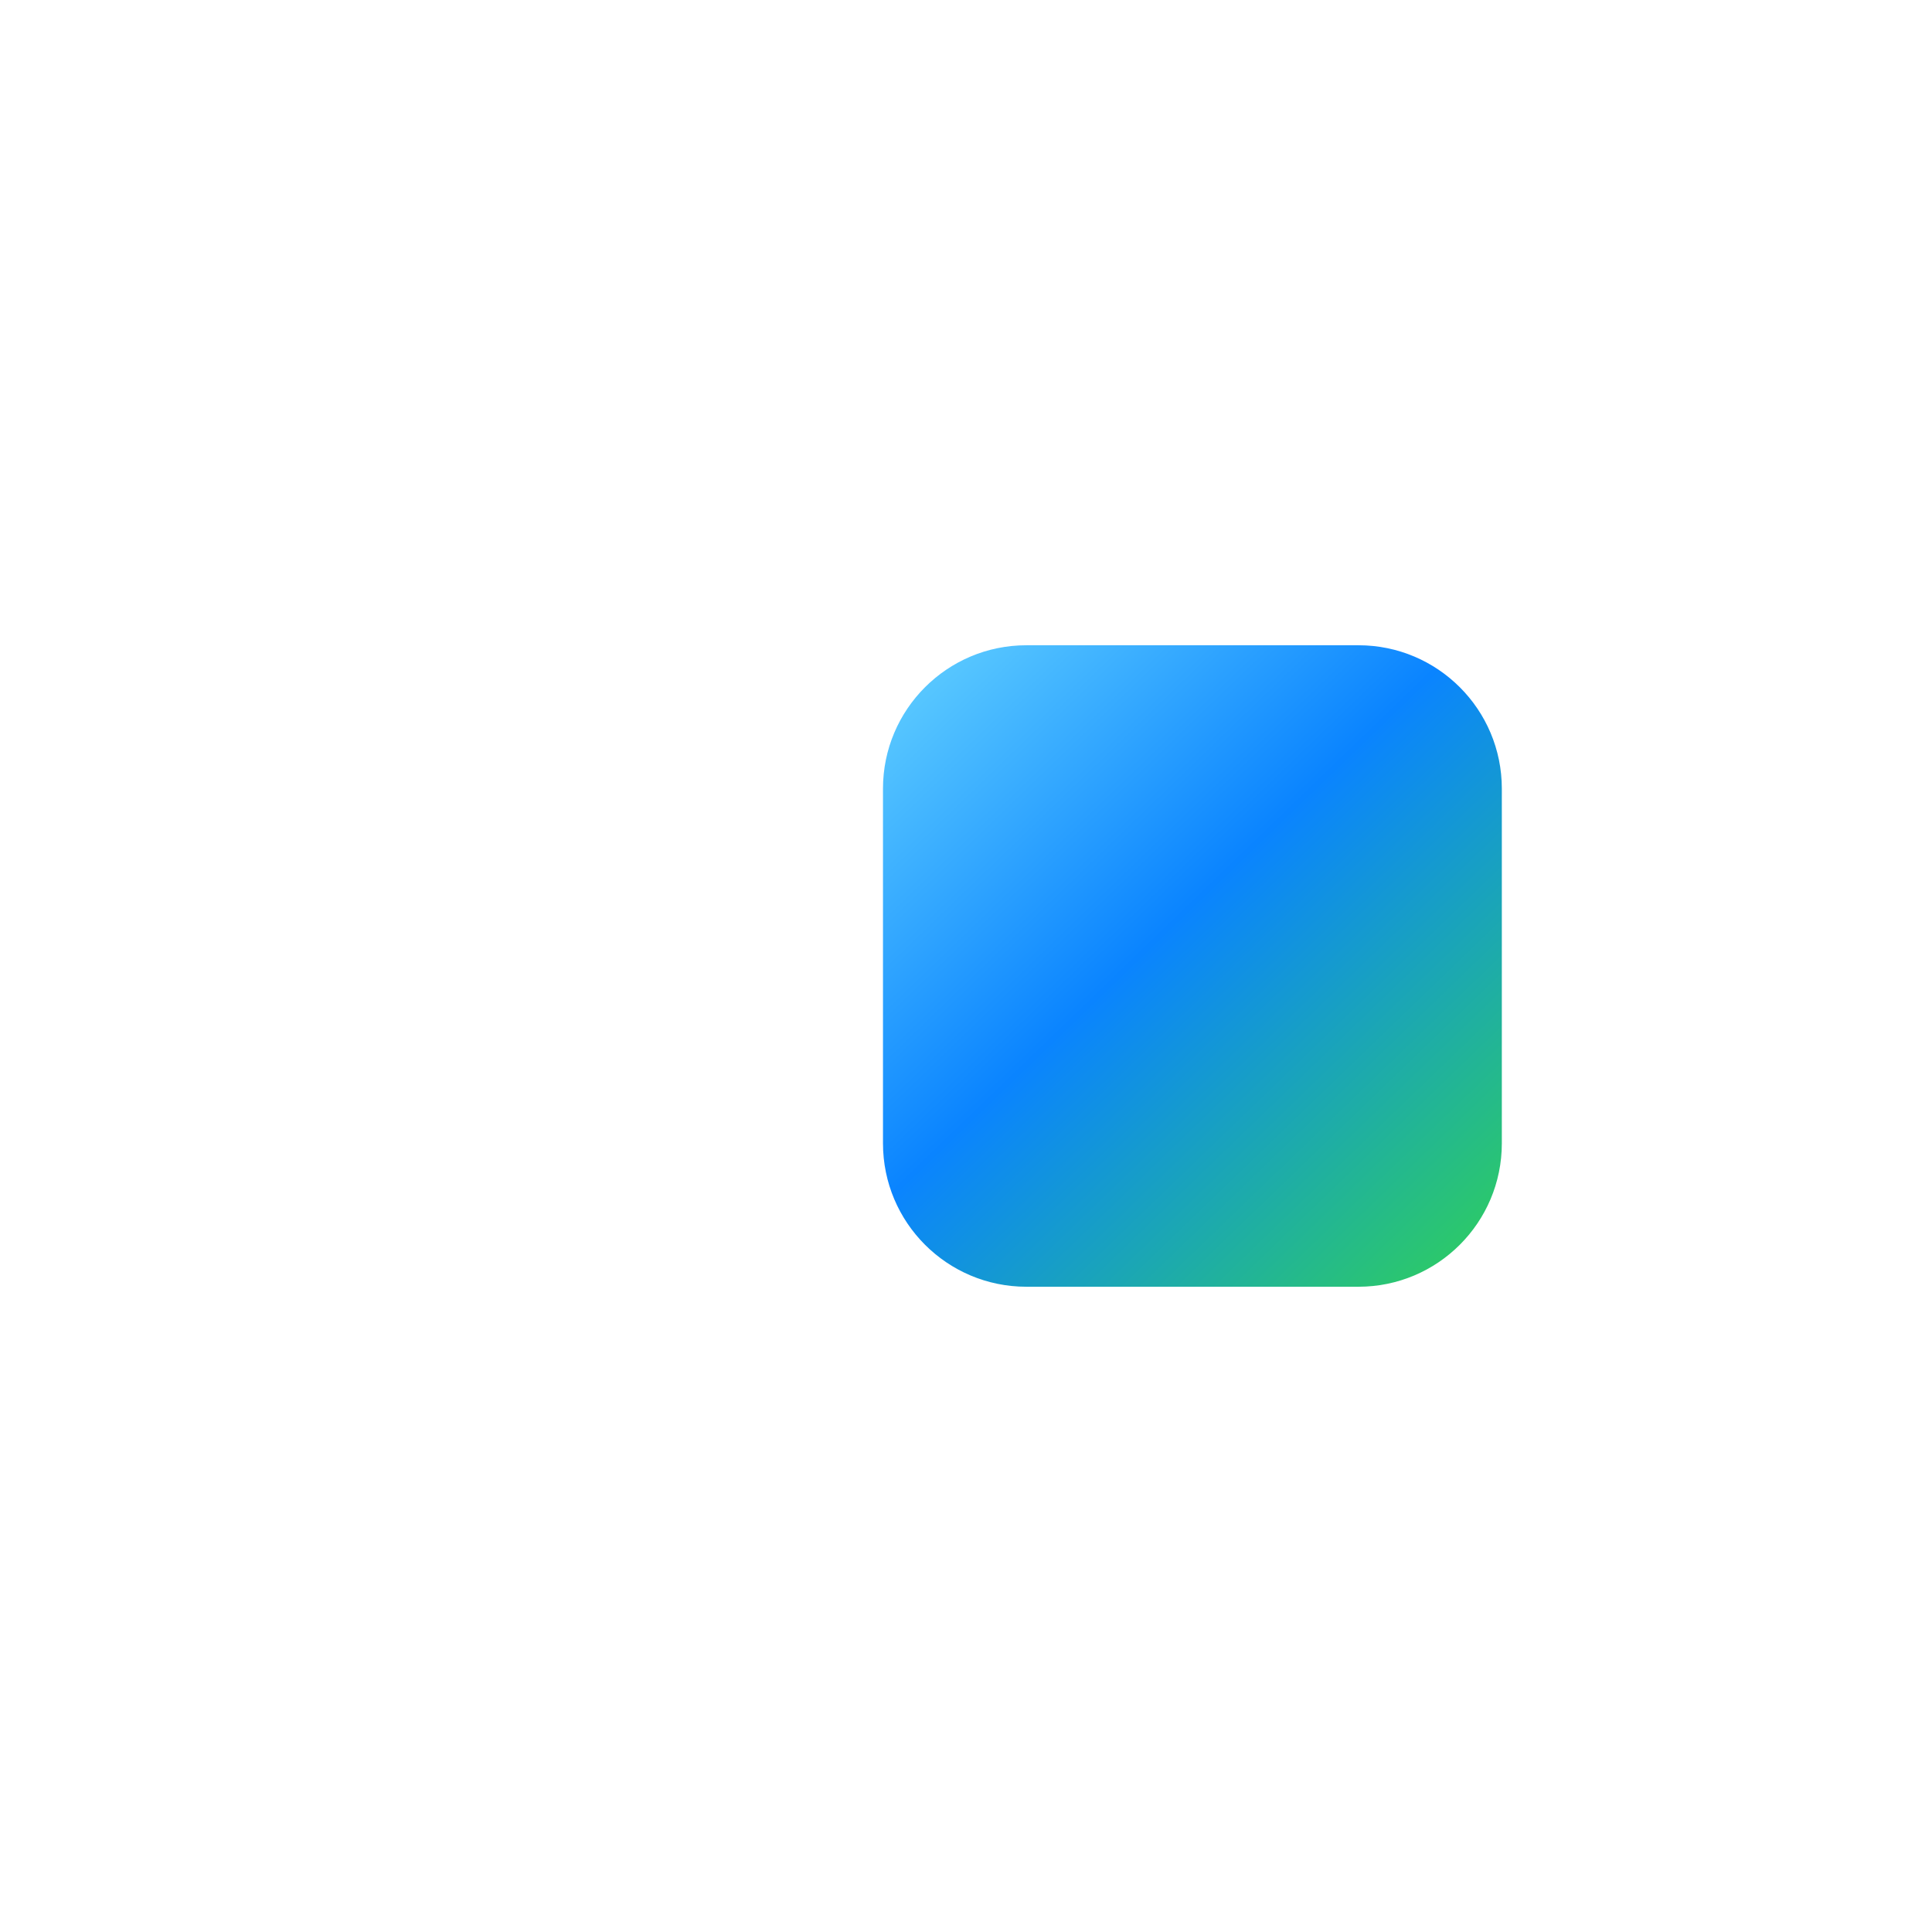
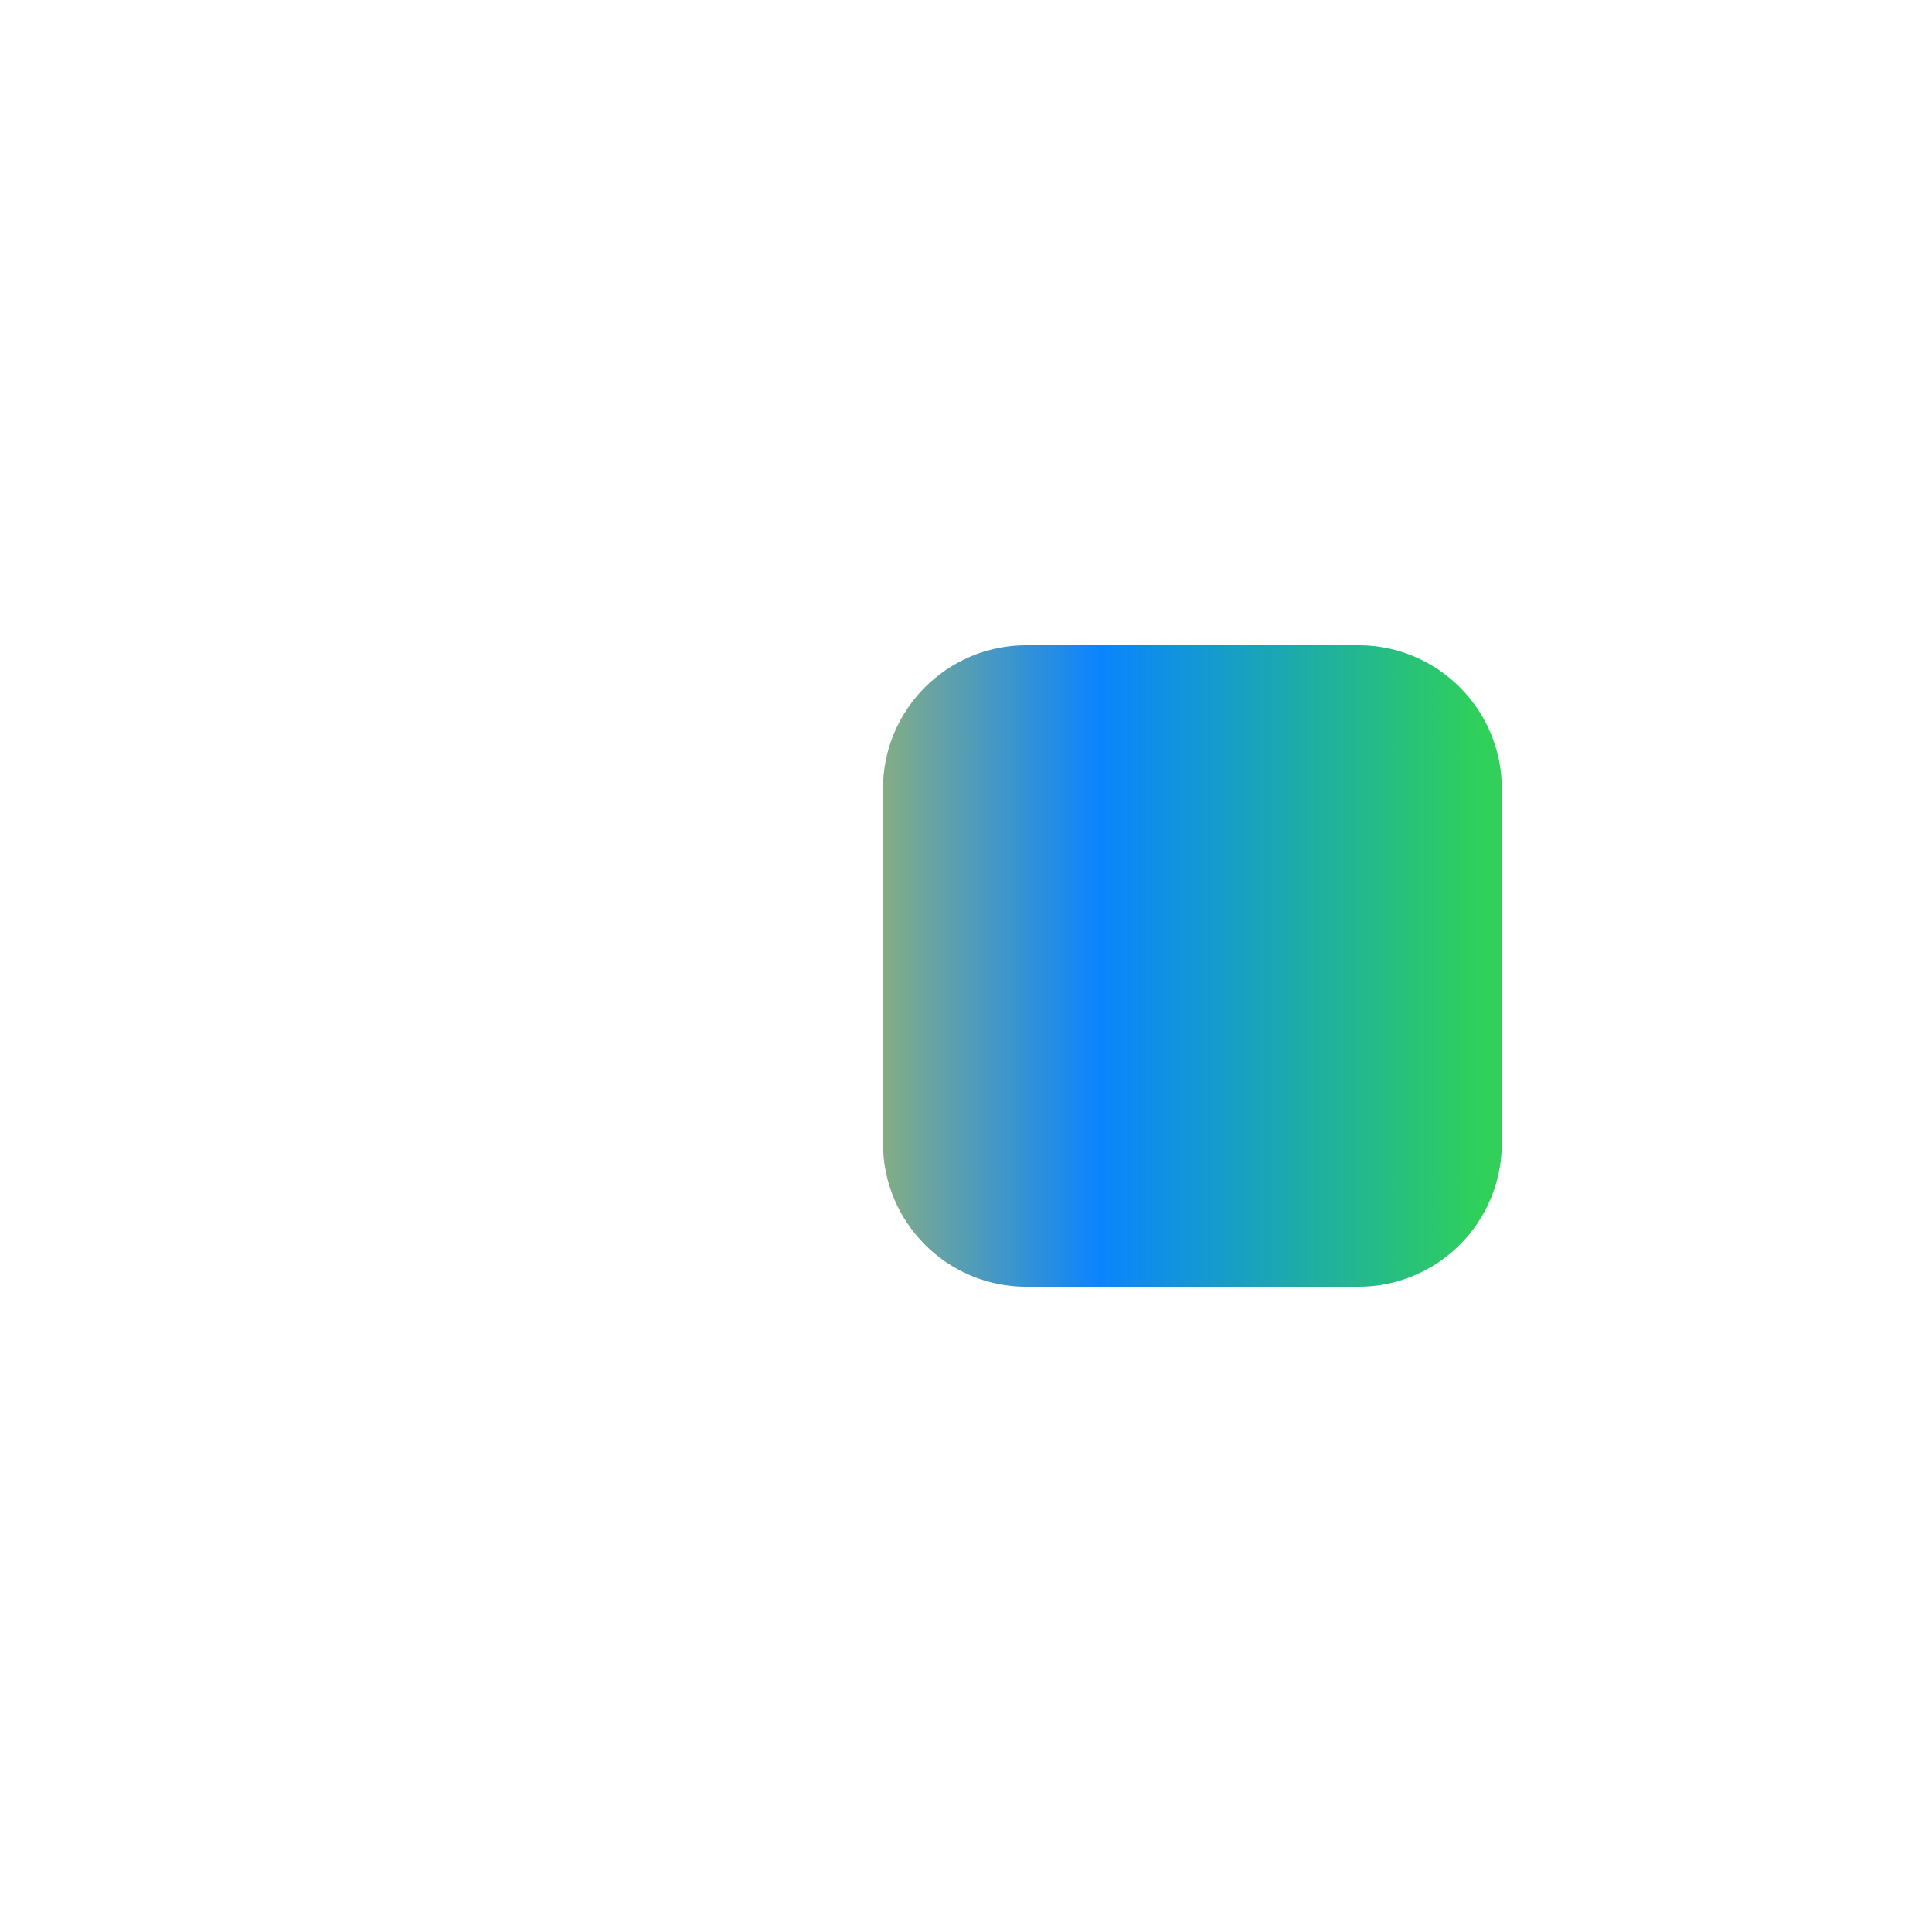
<svg xmlns="http://www.w3.org/2000/svg" viewBox="0 0 1024 1024" width="1024" height="1024">
  <defs>
-     <linearGradient id="middleGradient" x1="468" y1="342" x2="796" y2="682" gradientUnits="userSpaceOnUse">
-       <stop offset="0" stop-color="#64D2FF" />
-       <stop offset="0.45" stop-color="#0A84FF" />
-       <stop offset="1" stop-color="#30D158" />
+     <linearGradient id="timelineGradient" x1="-84" y1="512" x2="1198" y2="512" gradientUnits="userSpaceOnUse">
+       <stop offset="0" stop-color="#FF453A" />
+       <stop offset="0.18" stop-color="#FF9F0A" />
+       <stop offset="0.34" stop-color="#FFD60A" />
+       <stop offset="0.52" stop-color="#0A84FF" />
+       <stop offset="0.68" stop-color="#30D158" />
+       <stop offset="0.84" stop-color="#BF5AF2" />
+       <stop offset="1" stop-color="#FF2D55" />
    </linearGradient>
  </defs>
-   <rect x="468" y="342" width="328" height="340" rx="76" fill="url(#middleGradient)" />
+   <rect x="468" y="342" width="328" height="340" rx="76" fill="url(#timelineGradient)" />
</svg>
